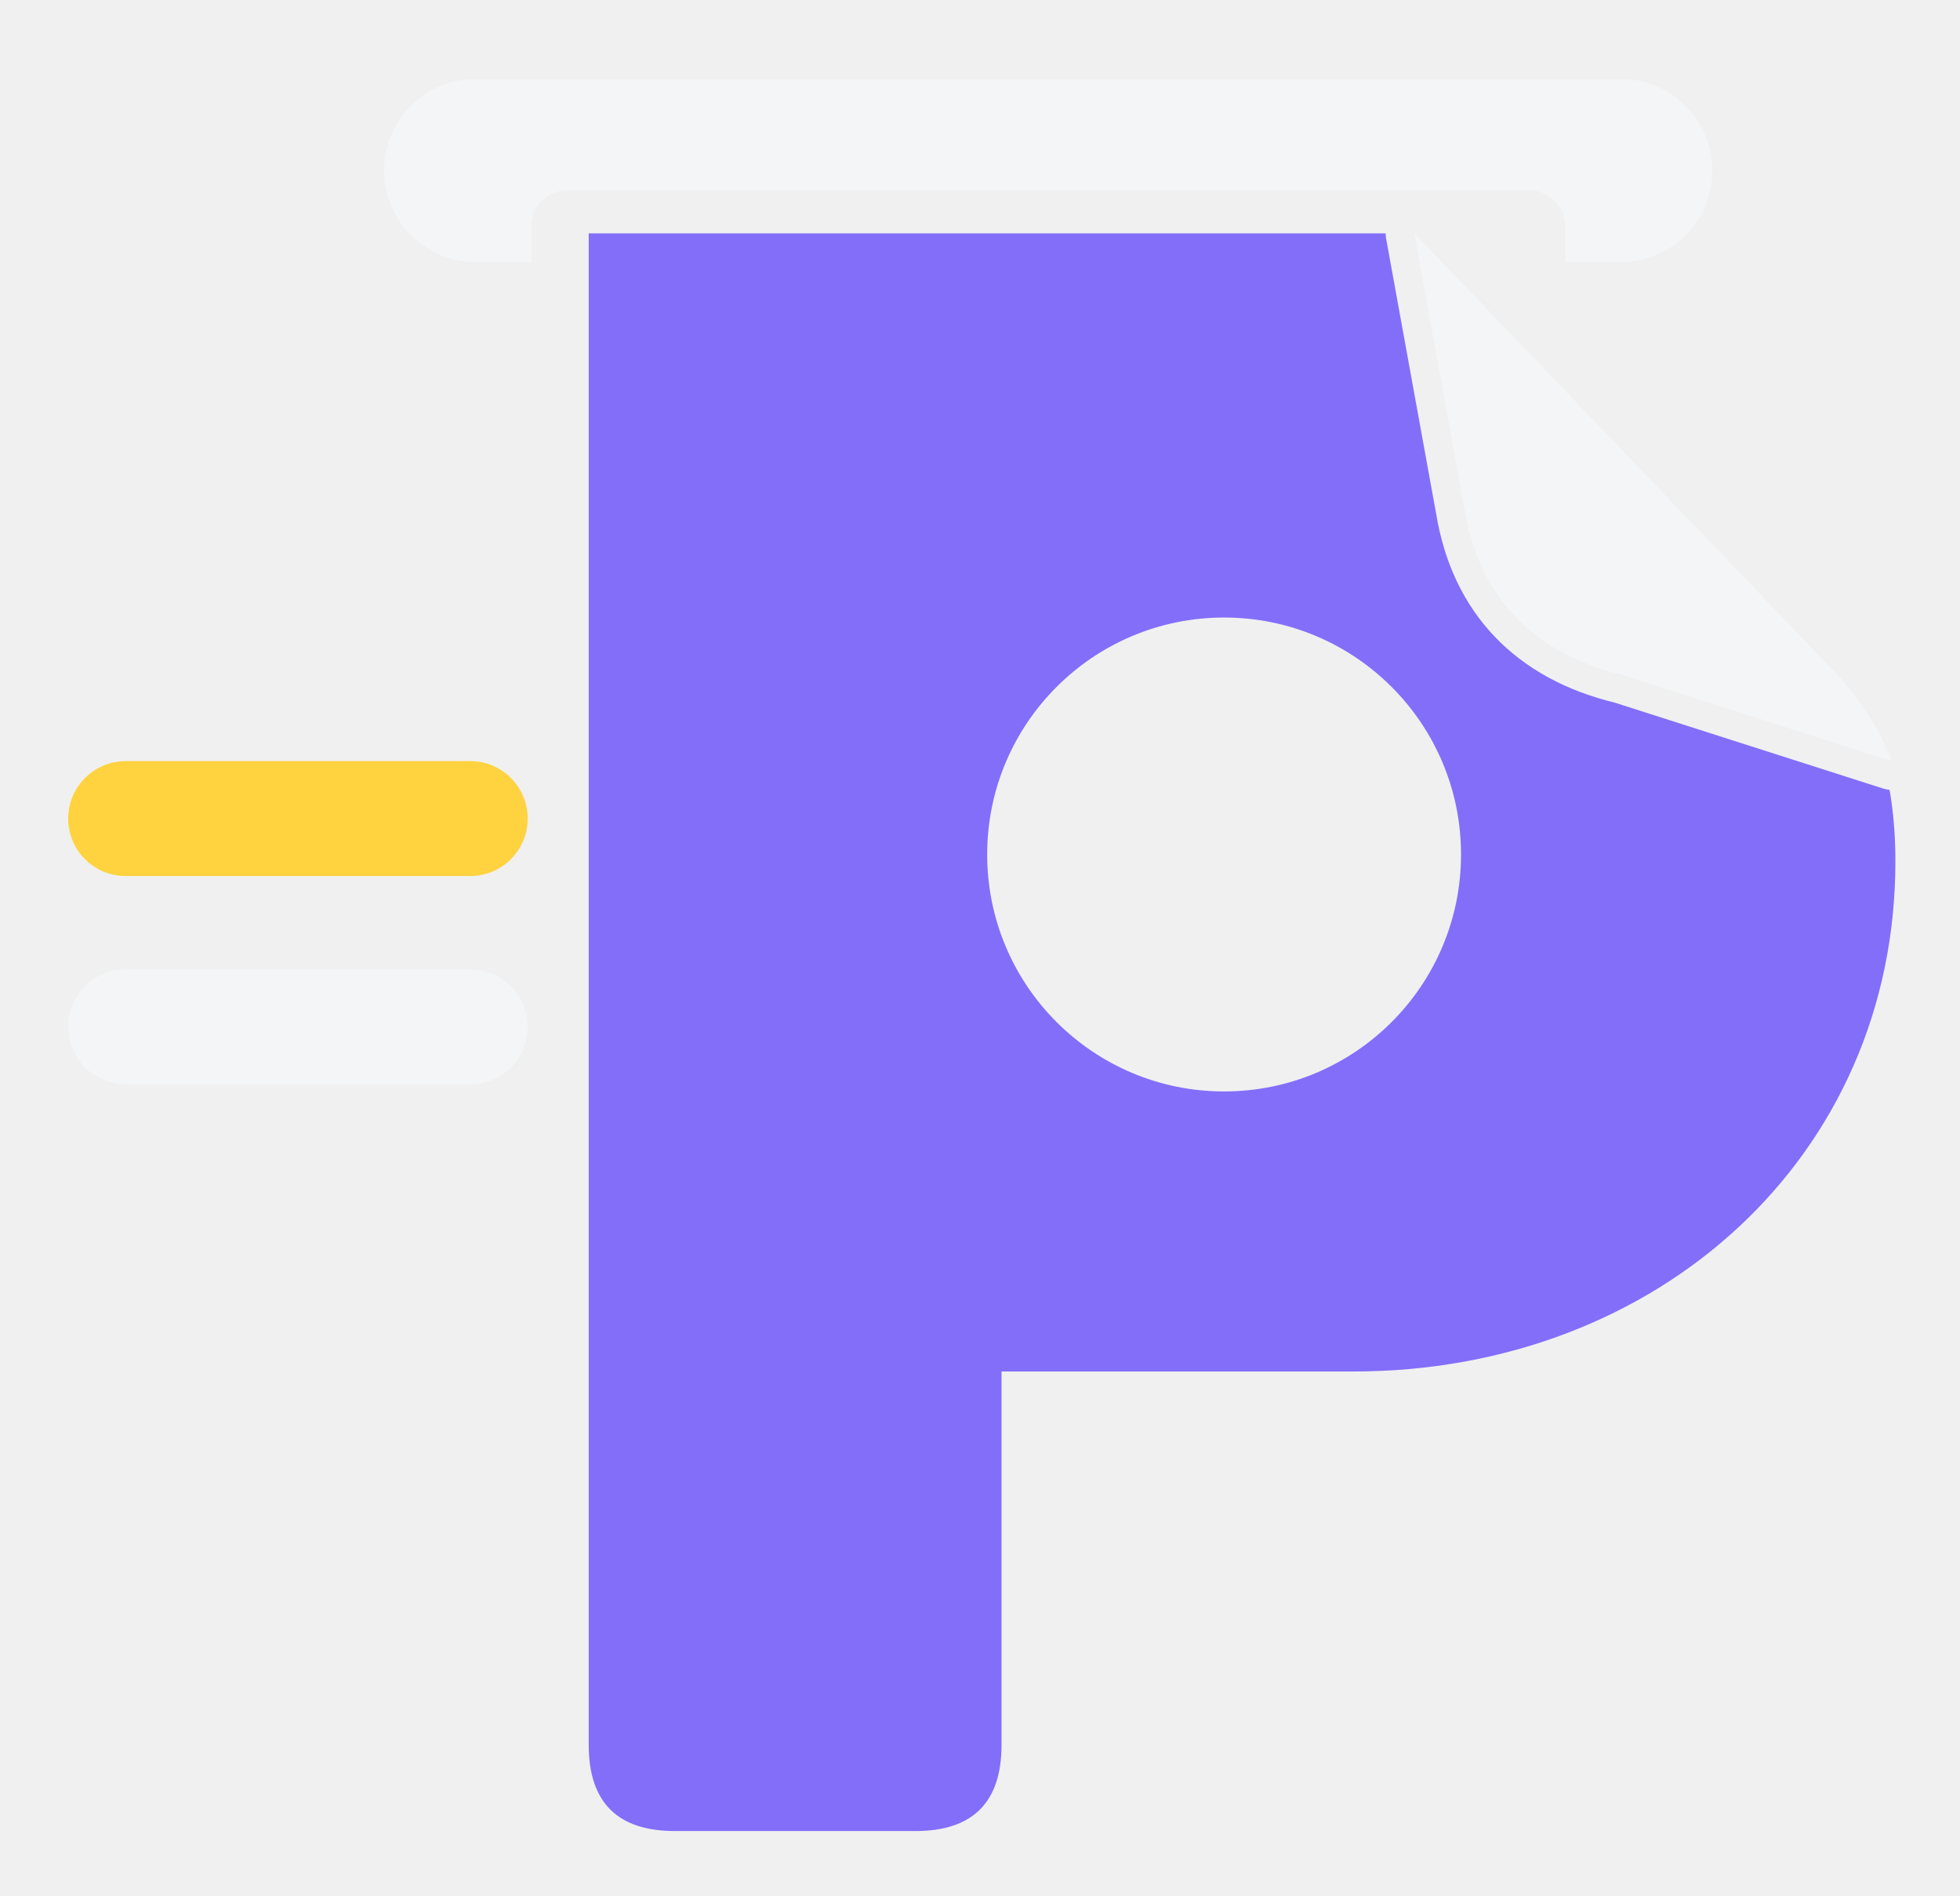
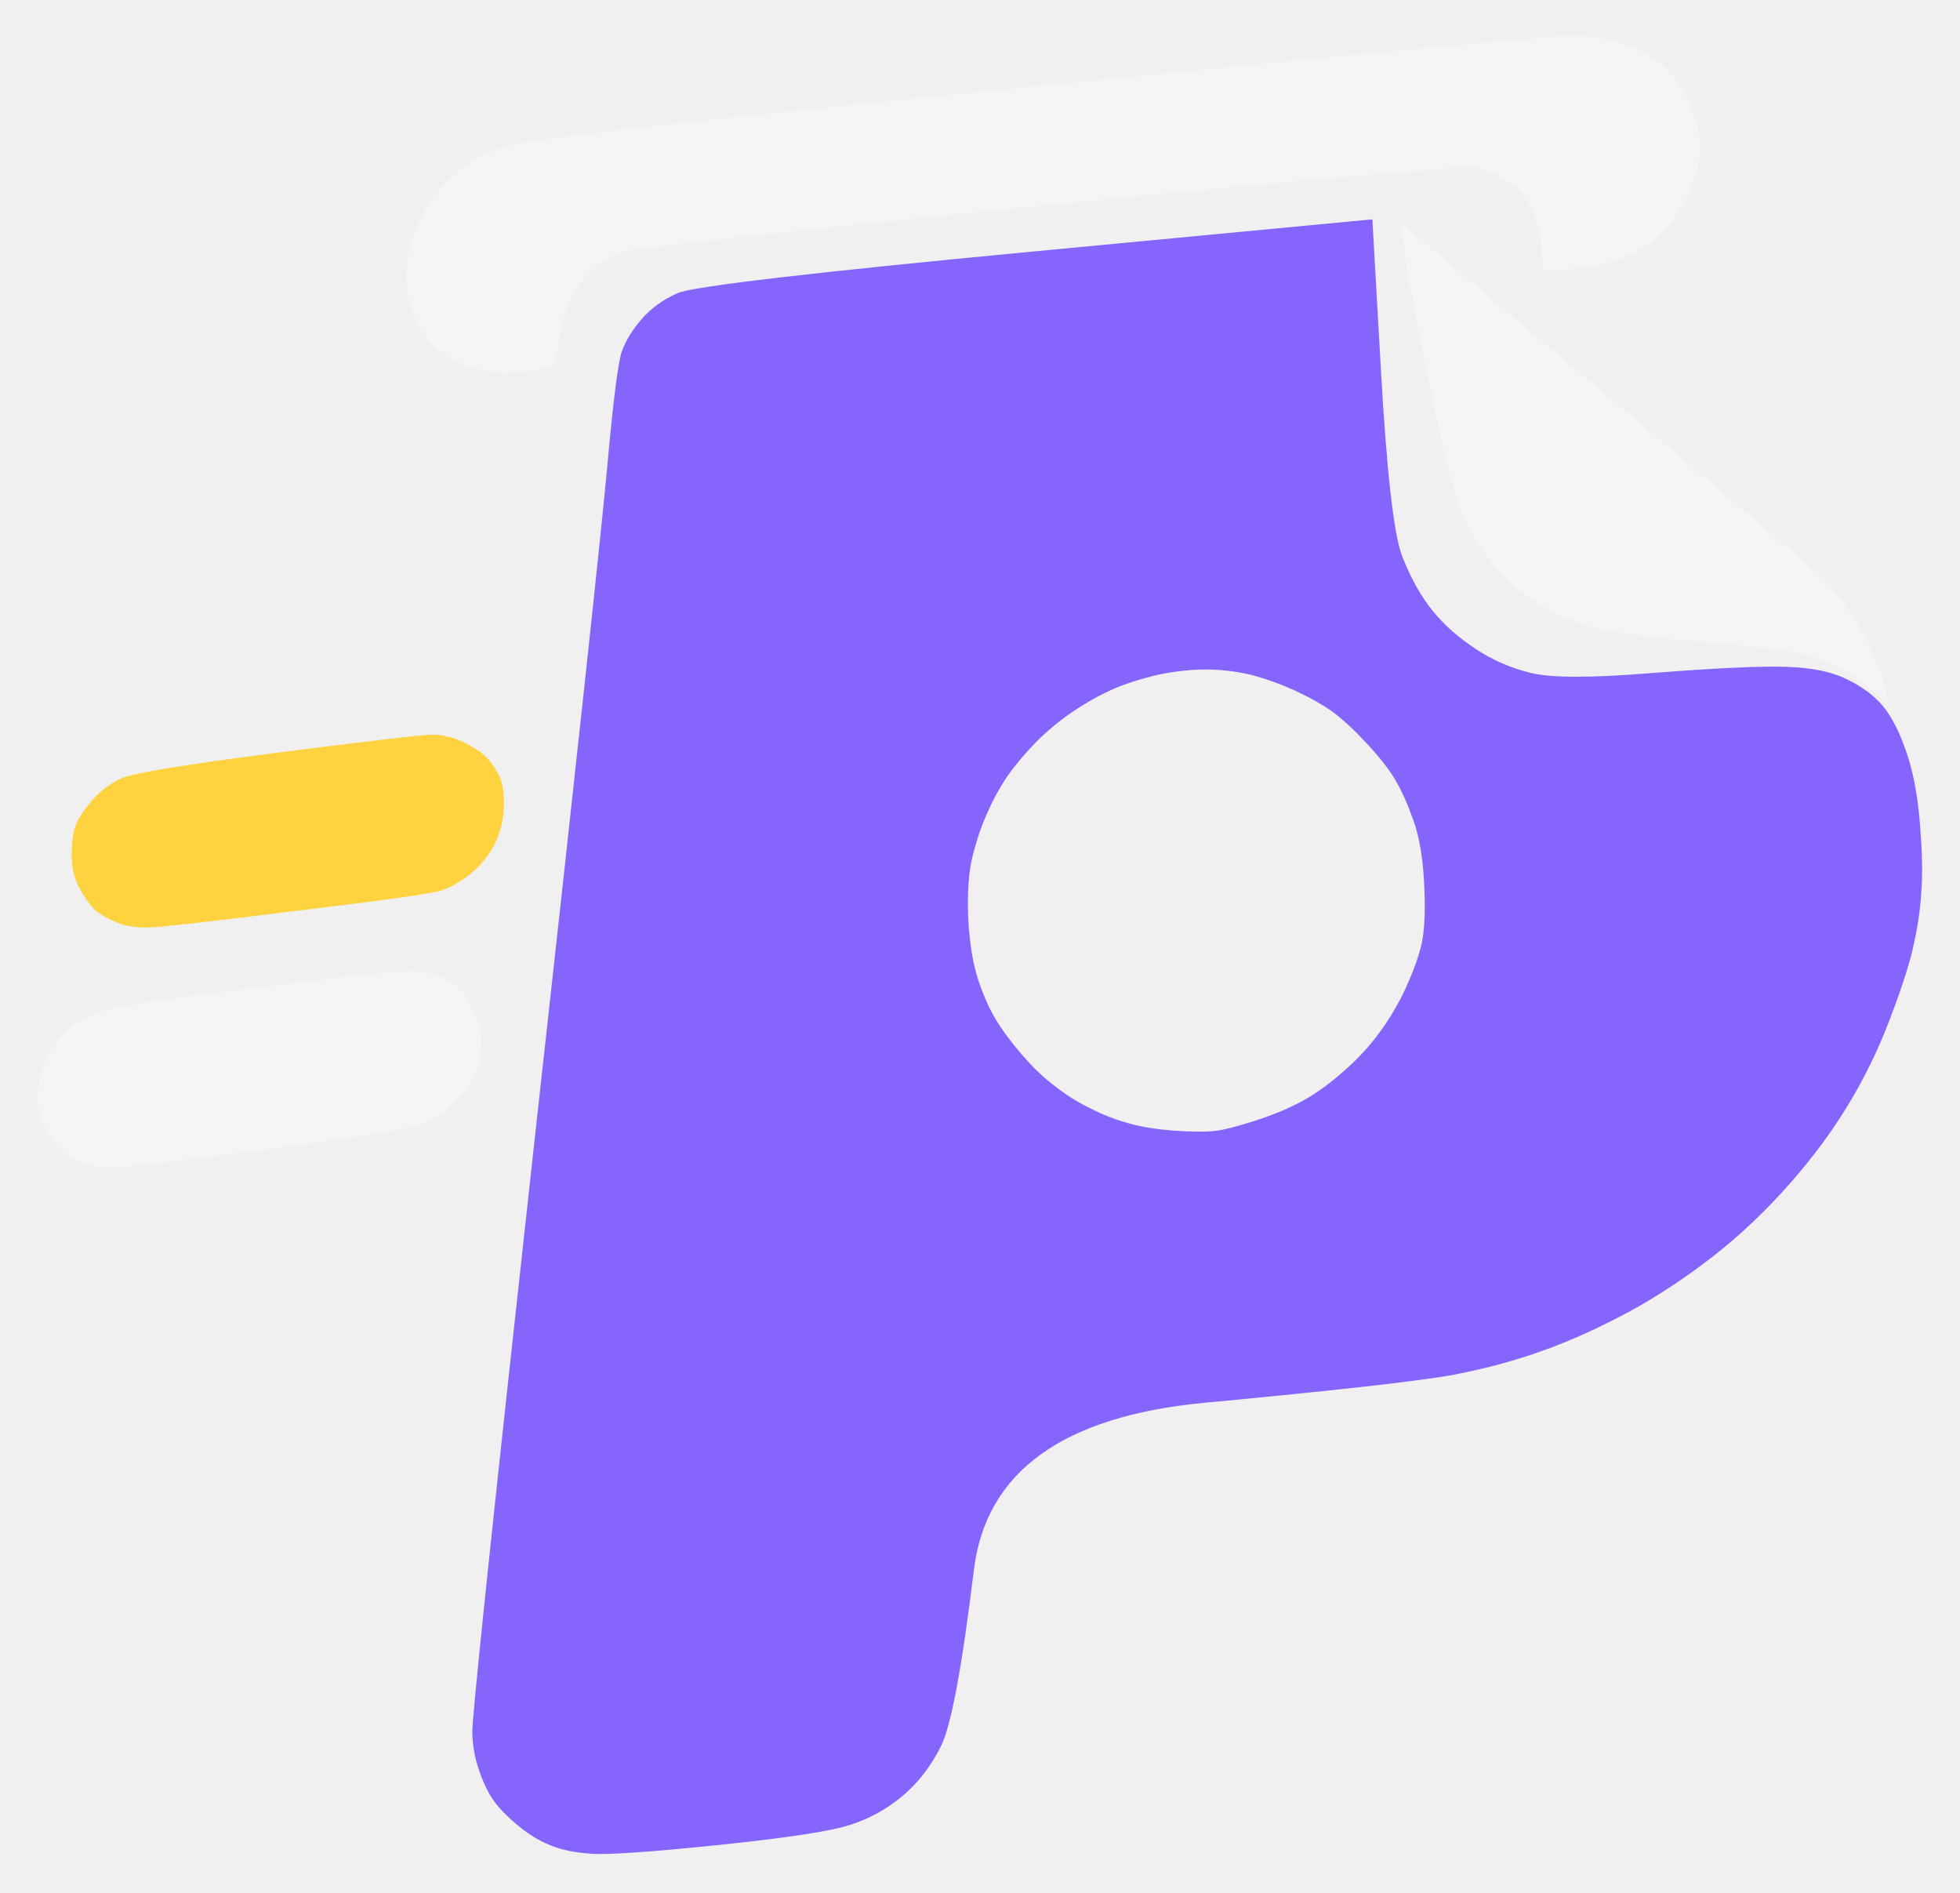
- <svg xmlns="http://www.w3.org/2000/svg" viewBox="328 140 546 528" role="img" aria-label="PrintPitt">
-   <defs>
-     <mask id="cut" maskUnits="userSpaceOnUse" x="328" y="140" width="546" height="528">
-       <rect x="328" y="140" width="546" height="528" fill="#fff" />
-       <rect x="476" y="193" width="288" height="60" rx="10" fill="#000" />
-     </mask>
-     <mask id="fold" maskUnits="userSpaceOnUse" x="328" y="140" width="546" height="528">
-       <rect x="328" y="140" width="546" height="528" fill="#fff" />
-       <path d="M722,205 L838,326 C846,334 852,344 855,352 L780,328 C755,322 740,306 736,282 Z" fill="#000" stroke="#000" stroke-width="16" stroke-linejoin="round" />
-     </mask>
-   </defs>
-   <rect x="435" y="162" width="370" height="51" rx="25.5" fill="#F4F5F6" mask="url(#cut)" />
-   <path d="M492,205 H722 L838,326 C850,338 856,356 856,380 C856,462 790,522 705,522 H607 V626 Q607,650 583,650 H516 Q492,650 492,626 Z M669,312 A66,66 0 1 0 669,444 A66,66 0 1 0 669,312 Z" fill="#836EF9" fill-rule="evenodd" mask="url(#fold)" />
-   <path d="M722,205 L838,326 C846,334 852,344 855,352 L780,328 C755,322 740,306 736,282 Z" fill="#F4F5F6" />
-   <rect x="347" y="352" width="128" height="32" rx="16" fill="#FFD23F" />
-   <rect x="347" y="410" width="128" height="32" rx="16" fill="#F4F5F6" />
+ <svg xmlns="http://www.w3.org/2000/svg" viewBox="340 148 547 528" role="img" aria-label="PrintPitt">
+   <path d="M725.4,251.4 L723.0,209.2 L629.1,218.1 Q535.2,227.0 529.1,229.8 Q523.0,232.5 519.1,237.0 Q515.2,241.5 513.6,245.9 Q512.0,250.2 509.5,277.9 Q507.0,305.5 489.2,466.0 Q471.5,626.5 471.8,631.6 Q472.0,636.8 473.5,641.4 Q475.0,646.0 477.1,649.4 Q479.2,652.8 483.9,656.8 Q488.5,660.8 493.4,662.8 Q498.2,664.8 504.8,665.2 Q511.2,665.8 540.4,662.8 Q569.5,659.8 577.5,657.1 Q585.5,654.5 592.0,649.0 Q598.5,643.5 602.6,635.2 Q606.8,627.0 611.8,586.0 Q616.8,545.0 676.2,539.4 Q735.8,533.8 747.6,531.2 Q759.5,528.8 769.9,525.1 Q780.2,521.5 791.6,515.6 Q803.0,509.8 815.0,500.9 Q827.0,492.0 837.4,480.6 Q847.8,469.2 855.1,457.4 Q862.5,445.5 867.6,431.9 Q872.8,418.2 874.2,411.0 Q875.8,403.8 876.2,396.9 Q876.8,390.0 875.8,377.6 Q874.8,365.2 871.6,356.6 Q868.5,348.0 864.4,343.8 Q860.2,339.5 853.8,336.8 Q847.2,334.0 835.4,334.0 Q823.5,334.0 799.6,335.9 Q775.8,337.8 767.4,335.8 Q759.0,333.8 751.9,329.1 Q744.8,324.5 739.8,318.4 Q734.8,312.2 731.2,302.9 Q727.8,293.5 725.4,251.4Z M676.5,334.8 Q682.5,334.8 688.8,336.2 Q695.0,337.8 701.2,340.6 Q707.5,343.5 711.9,346.6 Q716.2,349.8 721.5,355.5 Q726.8,361.2 729.4,365.6 Q732.0,370.0 734.5,377.0 Q737.0,384.0 737.5,395.4 Q738.0,406.8 736.5,412.4 Q735.0,418.0 731.8,424.8 Q728.5,431.5 724.6,436.6 Q720.8,441.8 715.1,446.8 Q709.5,451.8 704.0,454.9 Q698.5,458.0 690.9,460.5 Q683.2,463.0 679.5,463.5 Q675.8,464.0 668.1,463.5 Q660.5,463.0 654.9,461.4 Q649.2,459.8 644.2,457.2 Q639.2,454.8 634.6,451.2 Q630.0,447.8 625.4,442.5 Q620.8,437.2 618.0,432.6 Q615.2,428.0 613.0,421.4 Q610.8,414.8 610.2,404.1 Q609.8,393.5 611.4,387.0 Q613.0,380.5 615.5,374.9 Q618.0,369.2 621.2,364.5 Q624.5,359.8 629.2,355.0 Q634.0,350.2 639.5,346.5 Q645.0,342.8 650.8,340.2 Q656.5,337.8 663.5,336.2 Q670.5,334.8 676.5,334.8Z" fill="#8665FD" fill-rule="evenodd" />
+   <path d="M480.6,373.2 Q480.8,367.8 479.5,364.9 Q478.2,362.0 476.2,359.8 Q474.2,357.5 469.6,355.2 Q465.0,353.0 460.8,353.0 Q456.5,353.0 417.5,358.0 Q378.5,363.0 373.8,365.2 Q369.0,367.5 365.8,371.2 Q362.5,375.0 361.2,378.0 Q360.0,381.0 360.0,386.6 Q360.0,392.2 362.6,396.6 Q365.2,401.0 367.4,402.6 Q369.5,404.2 372.9,405.5 Q376.2,406.8 380.9,406.8 Q385.5,406.8 422.2,402.2 Q459.0,397.8 463.0,396.5 Q467.0,395.2 471.1,392.0 Q475.2,388.8 477.9,383.8 Q480.5,378.8 480.6,373.2Z" fill="#FFD23F" />
+   <path d="M814.2,192.0 Q814.8,187.2 813.6,182.8 Q812.5,178.2 809.8,173.5 Q807.0,168.8 803.8,166.0 Q800.5,163.2 794.0,160.6 Q787.5,158.0 778.8,158.0 Q770.0,158.0 630.1,172.0 Q490.2,186.0 482.5,188.5 Q474.8,191.0 471.6,193.0 Q468.5,195.0 464.4,199.1 Q460.2,203.2 457.1,209.6 Q454.0,216.0 453.5,222.8 Q453.0,229.5 455.2,235.1 Q457.5,240.8 460.9,244.1 Q464.2,247.5 469.2,249.6 Q474.2,251.8 481.1,251.8 Q488.0,251.8 491.8,250.9 Q495.5,250.0 496.1,243.1 Q496.8,236.2 499.2,231.4 Q501.8,226.5 505.5,223.2 Q509.2,220.0 513.1,218.4 Q517.0,216.8 632.4,205.2 Q747.8,193.8 752.4,194.8 Q757.0,195.8 761.2,198.9 Q765.5,202.0 767.8,207.0 Q770.0,212.0 770.2,217.8 L770.5,223.5 L777.8,223.1 Q785.0,222.8 791.2,220.6 Q797.5,218.5 802.4,214.2 Q807.2,210.0 810.5,203.4 Q813.8,196.8 814.2,192.0Z" fill="#F4F5F6" fill-rule="evenodd" />
+   <path d="M788.2,258.1 L731.0,210.2 L732.0,218.2 Q733.0,226.2 739.0,255.5 Q745.0,284.8 748.8,292.8 Q752.5,300.8 757.4,306.2 Q762.2,311.8 768.4,315.8 Q774.5,319.8 781.9,322.2 Q789.2,324.8 812.4,326.8 Q835.5,328.8 841.9,330.2 Q848.2,331.8 852.9,333.9 Q857.5,336.0 862.4,340.5 L867.2,345.0 L866.4,340.9 Q865.5,336.8 862.5,330.0 Q859.5,323.2 856.2,318.5 Q853.0,313.8 849.2,309.9 Q845.5,306.0 788.2,258.1Z" fill="#F4F5F6" fill-rule="evenodd" />
+   <path d="M474.2,440.8 Q474.8,435.8 472.2,430.5 Q469.8,425.2 467.9,423.5 Q466.0,421.8 462.9,420.4 Q459.8,419.0 453.6,419.0 Q447.5,419.0 412.2,423.5 Q377.0,428.0 370.9,429.5 Q364.8,431.0 361.4,433.4 Q358.0,435.8 355.1,440.0 Q352.2,444.2 351.1,449.2 Q350.0,454.2 351.0,458.1 Q352.0,462.0 353.8,464.8 Q355.5,467.5 357.6,469.2 Q359.8,471.0 363.2,472.4 Q366.8,473.8 371.1,473.8 Q375.5,473.8 413.1,468.8 Q450.8,463.8 456.1,462.1 Q461.5,460.5 465.9,456.6 Q470.2,452.8 472.0,449.2 Q473.8,445.8 474.2,440.8Z" fill="#F4F5F6" fill-rule="evenodd" />
</svg>
